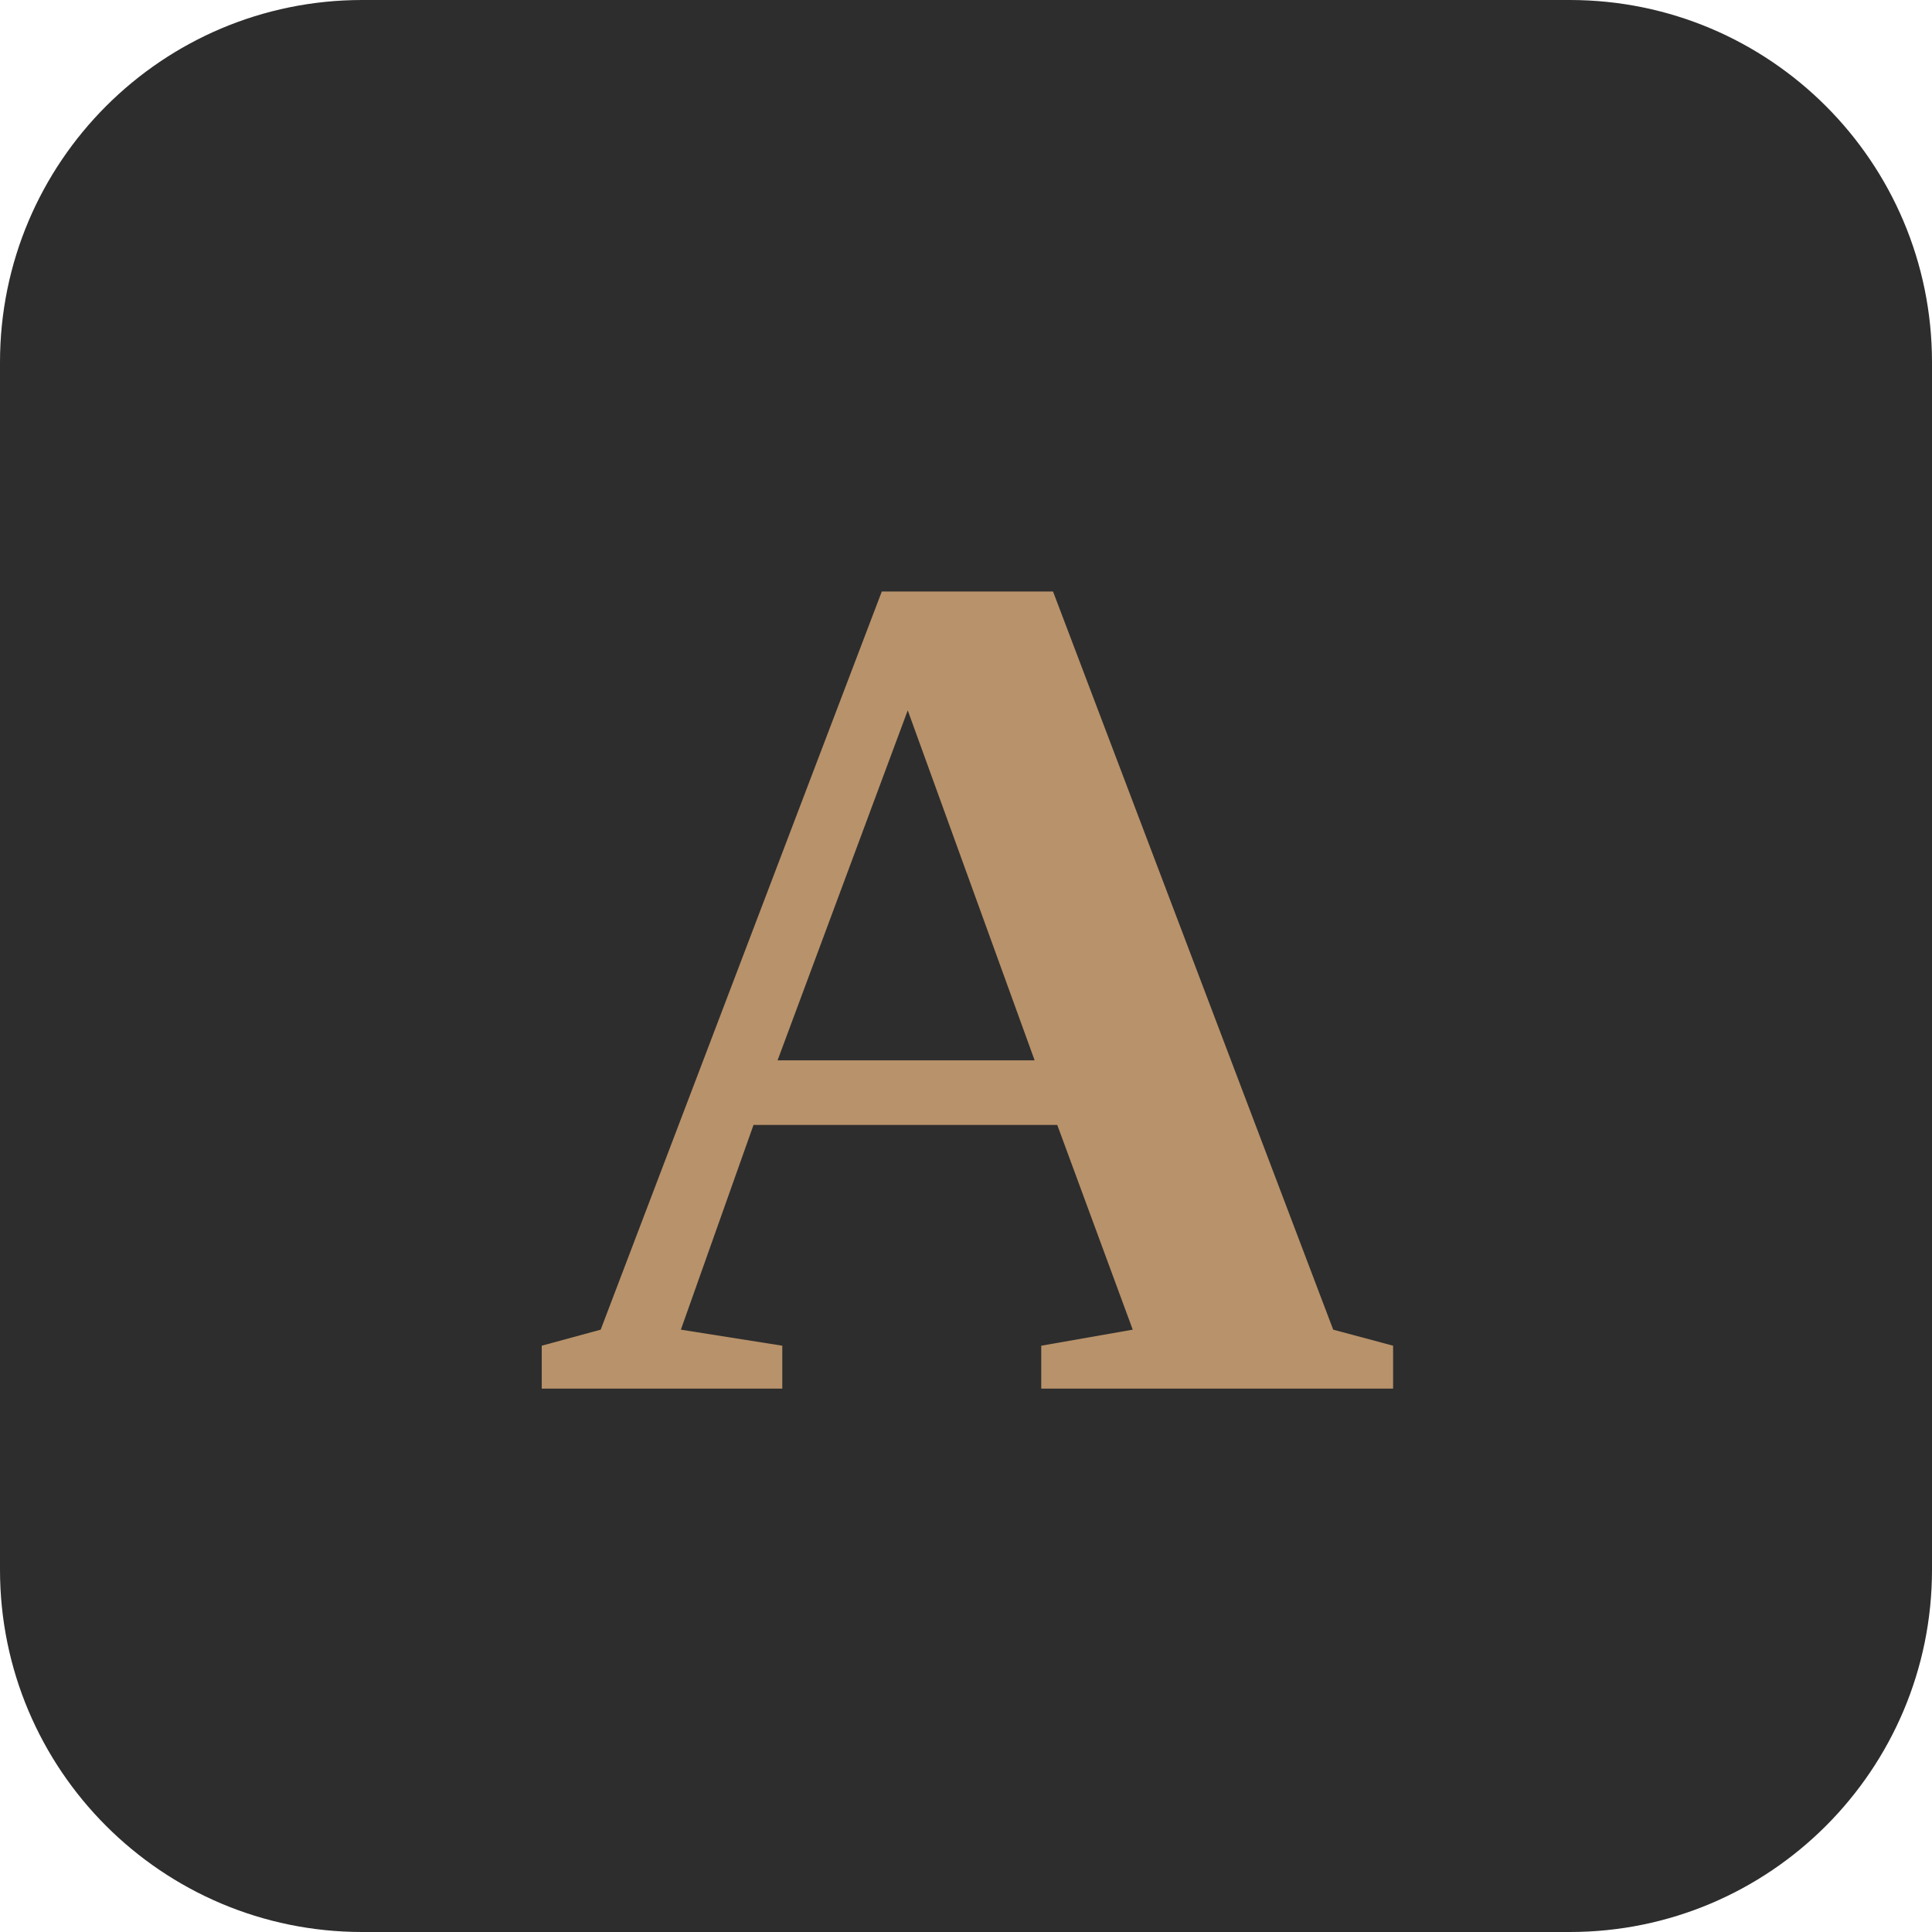
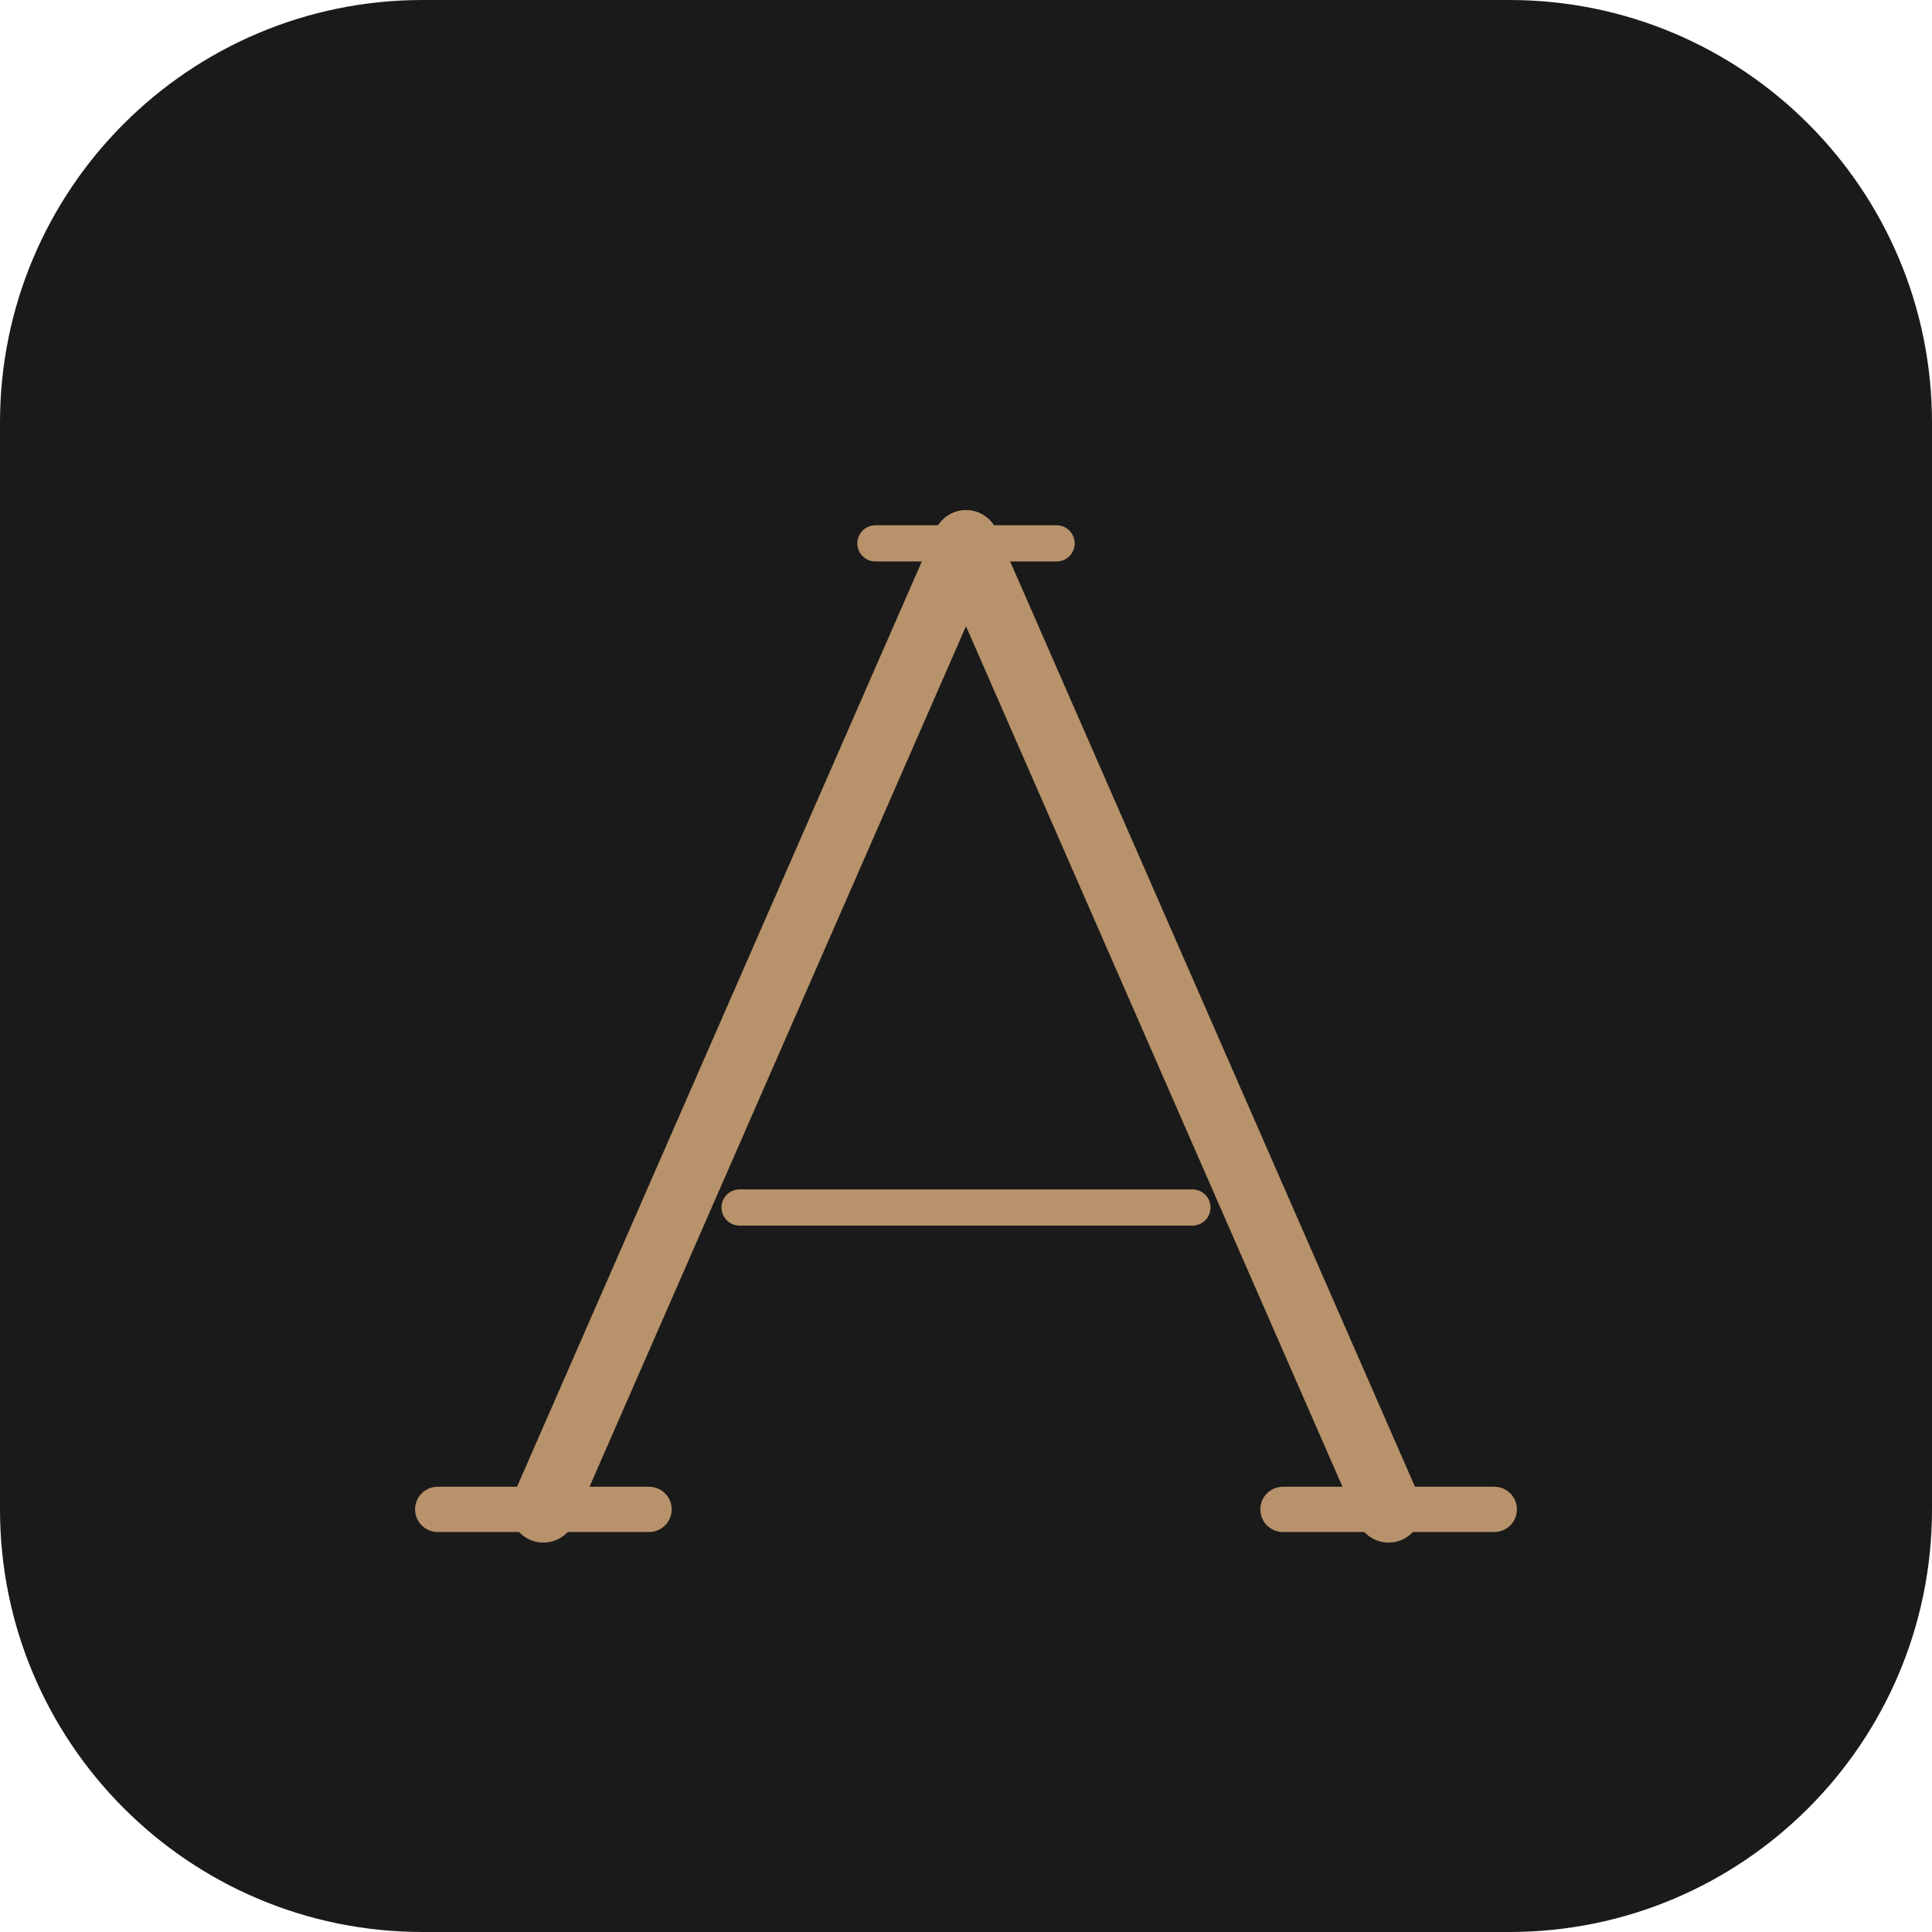
<svg xmlns="http://www.w3.org/2000/svg" viewBox="0 0 64 64">
-   <rect width="64" height="64" rx="12" fill="#2D2D2D" />
-   <text x="32" y="46" font-family="Georgia, 'Times New Roman', serif" font-size="40" font-weight="700" fill="#B8926A" text-anchor="middle" letter-spacing="-1">A</text>
+   <rect width="64" height="64" rx="14" fill="#1a1a1a" />
+   <g transform="translate(32, 36)">
+     <line x1="-14" y1="14" x2="0" y2="-18" stroke="#B8926A" stroke-width="2.2" stroke-linecap="round" />
+     <line x1="14" y1="14" x2="0" y2="-18" stroke="#B8926A" stroke-width="2.2" stroke-linecap="round" />
+     <line x1="-7.5" y1="4" x2="7.5" y2="4" stroke="#B8926A" stroke-width="1.2" stroke-linecap="round" />
+     <line x1="-17.5" y1="14" x2="-10.5" y2="14" stroke="#B8926A" stroke-width="1.5" stroke-linecap="round" />
+     <line x1="10.5" y1="14" x2="17.5" y2="14" stroke="#B8926A" stroke-width="1.5" stroke-linecap="round" />
+     <line x1="-3" y1="-18" x2="3" y2="-18" stroke="#B8926A" stroke-width="1.2" stroke-linecap="round" />
+   </g>
</svg>
